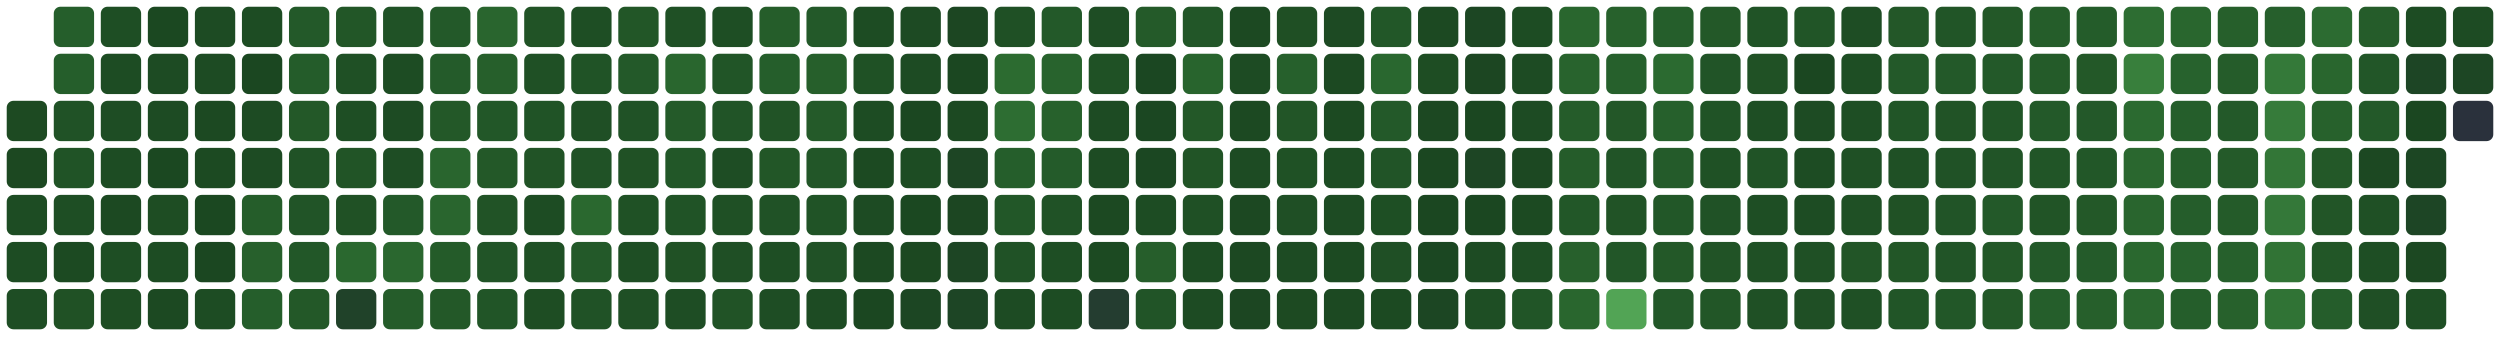
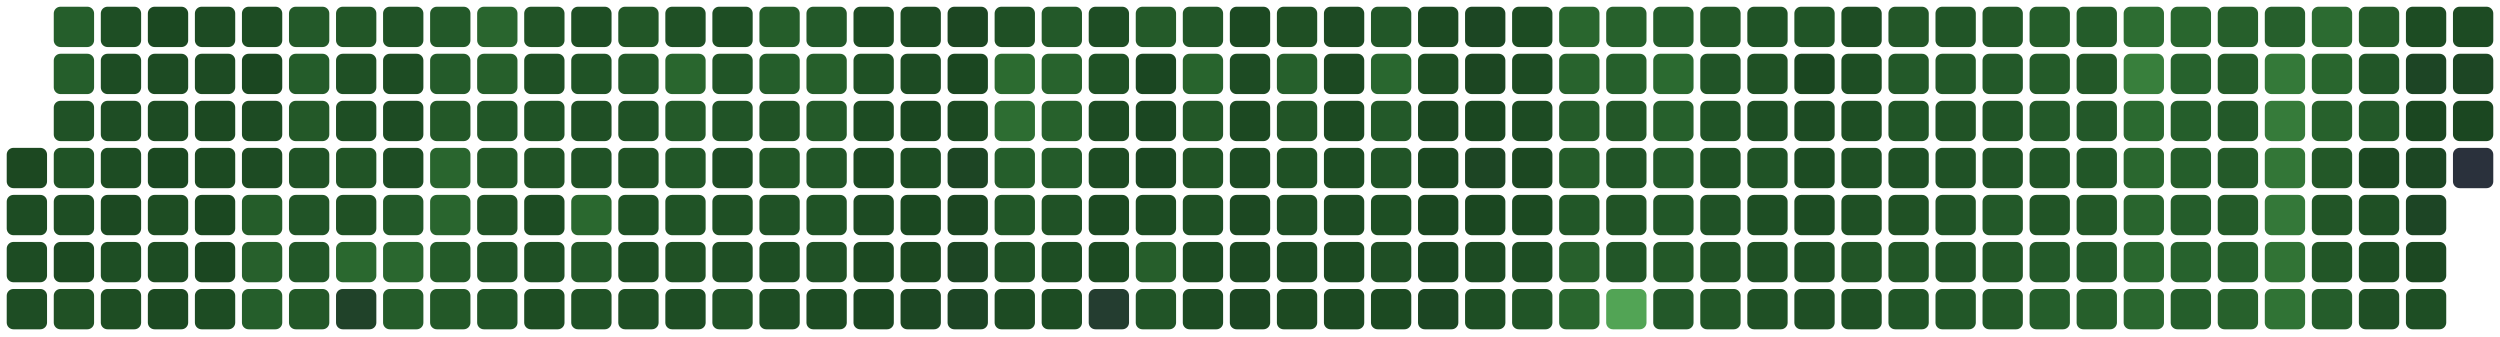
<svg xmlns="http://www.w3.org/2000/svg" width="744" height="100">
-   <rect x="2" y="30" width="12" height="12" rx="2" fill="rgb(29 74 34)" />
  <rect x="2" y="44" width="12" height="12" rx="2" fill="rgb(28 72 33)" />
  <rect x="2" y="58" width="12" height="12" rx="2" fill="rgb(29 76 35)" />
  <rect x="2" y="72" width="12" height="12" rx="2" fill="rgb(29 76 35)" />
  <rect x="2" y="86" width="12" height="12" rx="2" fill="rgb(30 77 36)" />
  <rect x="16" y="2" width="12" height="12" rx="2" fill="rgb(37 94 43)" />
  <rect x="16" y="16" width="12" height="12" rx="2" fill="rgb(37 94 43)" />
  <rect x="16" y="30" width="12" height="12" rx="2" fill="rgb(32 82 38)" />
  <rect x="16" y="44" width="12" height="12" rx="2" fill="rgb(32 83 38)" />
  <rect x="16" y="58" width="12" height="12" rx="2" fill="rgb(30 78 36)" />
  <rect x="16" y="72" width="12" height="12" rx="2" fill="rgb(28 74 34)" />
  <rect x="16" y="86" width="12" height="12" rx="2" fill="rgb(32 81 37)" />
  <rect x="30" y="2" width="12" height="12" rx="2" fill="rgb(30 78 36)" />
  <rect x="30" y="16" width="12" height="12" rx="2" fill="rgb(29 76 35)" />
  <rect x="30" y="30" width="12" height="12" rx="2" fill="rgb(30 77 36)" />
  <rect x="30" y="44" width="12" height="12" rx="2" fill="rgb(29 76 35)" />
  <rect x="30" y="58" width="12" height="12" rx="2" fill="rgb(28 73 34)" />
  <rect x="30" y="72" width="12" height="12" rx="2" fill="rgb(30 78 36)" />
  <rect x="30" y="86" width="12" height="12" rx="2" fill="rgb(30 77 35)" />
  <rect x="44" y="2" width="12" height="12" rx="2" fill="rgb(27 72 33)" />
  <rect x="44" y="16" width="12" height="12" rx="2" fill="rgb(29 75 35)" />
  <rect x="44" y="30" width="12" height="12" rx="2" fill="rgb(29 75 35)" />
  <rect x="44" y="44" width="12" height="12" rx="2" fill="rgb(27 72 33)" />
  <rect x="44" y="58" width="12" height="12" rx="2" fill="rgb(30 77 35)" />
  <rect x="44" y="72" width="12" height="12" rx="2" fill="rgb(29 76 35)" />
  <rect x="44" y="86" width="12" height="12" rx="2" fill="rgb(28 73 34)" />
  <rect x="58" y="2" width="12" height="12" rx="2" fill="rgb(29 75 35)" />
  <rect x="58" y="16" width="12" height="12" rx="2" fill="rgb(29 75 35)" />
  <rect x="58" y="30" width="12" height="12" rx="2" fill="rgb(28 73 34)" />
  <rect x="58" y="44" width="12" height="12" rx="2" fill="rgb(28 74 34)" />
  <rect x="58" y="58" width="12" height="12" rx="2" fill="rgb(27 72 33)" />
  <rect x="58" y="72" width="12" height="12" rx="2" fill="rgb(27 71 33)" />
  <rect x="58" y="86" width="12" height="12" rx="2" fill="rgb(29 76 35)" />
  <rect x="72" y="2" width="12" height="12" rx="2" fill="rgb(29 76 35)" />
  <rect x="72" y="16" width="12" height="12" rx="2" fill="rgb(27 71 33)" />
  <rect x="72" y="30" width="12" height="12" rx="2" fill="rgb(29 75 35)" />
  <rect x="72" y="44" width="12" height="12" rx="2" fill="rgb(29 75 35)" />
  <rect x="72" y="58" width="12" height="12" rx="2" fill="rgb(37 93 42)" />
  <rect x="72" y="72" width="12" height="12" rx="2" fill="rgb(39 96 44)" />
  <rect x="72" y="86" width="12" height="12" rx="2" fill="rgb(37 94 43)" />
  <rect x="86" y="2" width="12" height="12" rx="2" fill="rgb(35 89 41)" />
  <rect x="86" y="16" width="12" height="12" rx="2" fill="rgb(36 92 42)" />
  <rect x="86" y="30" width="12" height="12" rx="2" fill="rgb(35 88 40)" />
  <rect x="86" y="44" width="12" height="12" rx="2" fill="rgb(32 82 38)" />
  <rect x="86" y="58" width="12" height="12" rx="2" fill="rgb(33 84 39)" />
  <rect x="86" y="72" width="12" height="12" rx="2" fill="rgb(34 87 40)" />
  <rect x="86" y="86" width="12" height="12" rx="2" fill="rgb(35 88 40)" />
  <rect x="100" y="2" width="12" height="12" rx="2" fill="rgb(34 86 39)" />
  <rect x="100" y="16" width="12" height="12" rx="2" fill="rgb(31 80 37)" />
  <rect x="100" y="30" width="12" height="12" rx="2" fill="rgb(30 78 36)" />
  <rect x="100" y="44" width="12" height="12" rx="2" fill="rgb(33 84 38)" />
  <rect x="100" y="58" width="12" height="12" rx="2" fill="rgb(32 81 37)" />
  <rect x="100" y="72" width="12" height="12" rx="2" fill="rgb(42 104 47)" />
  <rect x="100" y="86" width="12" height="12" rx="2" fill="rgb(32 66 41)" />
  <rect x="114" y="2" width="12" height="12" rx="2" fill="rgb(32 82 38)" />
  <rect x="114" y="16" width="12" height="12" rx="2" fill="rgb(29 76 35)" />
  <rect x="114" y="30" width="12" height="12" rx="2" fill="rgb(29 75 35)" />
  <rect x="114" y="44" width="12" height="12" rx="2" fill="rgb(30 77 36)" />
  <rect x="114" y="58" width="12" height="12" rx="2" fill="rgb(35 89 41)" />
  <rect x="114" y="72" width="12" height="12" rx="2" fill="rgb(42 103 47)" />
  <rect x="114" y="86" width="12" height="12" rx="2" fill="rgb(37 92 42)" />
  <rect x="128" y="2" width="12" height="12" rx="2" fill="rgb(35 89 41)" />
  <rect x="128" y="16" width="12" height="12" rx="2" fill="rgb(36 91 42)" />
  <rect x="128" y="30" width="12" height="12" rx="2" fill="rgb(35 88 40)" />
  <rect x="128" y="44" width="12" height="12" rx="2" fill="rgb(41 101 46)" />
  <rect x="128" y="58" width="12" height="12" rx="2" fill="rgb(41 101 46)" />
  <rect x="128" y="72" width="12" height="12" rx="2" fill="rgb(36 91 41)" />
  <rect x="128" y="86" width="12" height="12" rx="2" fill="rgb(35 88 40)" />
  <rect x="142" y="2" width="12" height="12" rx="2" fill="rgb(41 101 46)" />
  <rect x="142" y="16" width="12" height="12" rx="2" fill="rgb(38 95 43)" />
  <rect x="142" y="30" width="12" height="12" rx="2" fill="rgb(34 87 40)" />
  <rect x="142" y="44" width="12" height="12" rx="2" fill="rgb(35 88 40)" />
  <rect x="142" y="58" width="12" height="12" rx="2" fill="rgb(33 83 38)" />
  <rect x="142" y="72" width="12" height="12" rx="2" fill="rgb(33 84 39)" />
  <rect x="142" y="86" width="12" height="12" rx="2" fill="rgb(33 85 39)" />
  <rect x="156" y="2" width="12" height="12" rx="2" fill="rgb(33 83 38)" />
  <rect x="156" y="16" width="12" height="12" rx="2" fill="rgb(31 80 37)" />
  <rect x="156" y="30" width="12" height="12" rx="2" fill="rgb(32 83 38)" />
  <rect x="156" y="44" width="12" height="12" rx="2" fill="rgb(33 83 38)" />
  <rect x="156" y="58" width="12" height="12" rx="2" fill="rgb(29 76 35)" />
  <rect x="156" y="72" width="12" height="12" rx="2" fill="rgb(31 80 37)" />
  <rect x="156" y="86" width="12" height="12" rx="2" fill="rgb(30 77 35)" />
  <rect x="170" y="2" width="12" height="12" rx="2" fill="rgb(30 78 36)" />
  <rect x="170" y="16" width="12" height="12" rx="2" fill="rgb(32 83 38)" />
  <rect x="170" y="30" width="12" height="12" rx="2" fill="rgb(31 79 37)" />
  <rect x="170" y="44" width="12" height="12" rx="2" fill="rgb(32 82 38)" />
  <rect x="170" y="58" width="12" height="12" rx="2" fill="rgb(42 104 47)" />
  <rect x="170" y="72" width="12" height="12" rx="2" fill="rgb(35 89 41)" />
  <rect x="170" y="86" width="12" height="12" rx="2" fill="rgb(32 82 38)" />
  <rect x="184" y="2" width="12" height="12" rx="2" fill="rgb(34 86 39)" />
  <rect x="184" y="16" width="12" height="12" rx="2" fill="rgb(35 89 41)" />
  <rect x="184" y="30" width="12" height="12" rx="2" fill="rgb(32 82 38)" />
  <rect x="184" y="44" width="12" height="12" rx="2" fill="rgb(32 81 37)" />
  <rect x="184" y="58" width="12" height="12" rx="2" fill="rgb(31 81 37)" />
  <rect x="184" y="72" width="12" height="12" rx="2" fill="rgb(30 78 36)" />
  <rect x="184" y="86" width="12" height="12" rx="2" fill="rgb(31 79 37)" />
  <rect x="198" y="2" width="12" height="12" rx="2" fill="rgb(31 80 37)" />
  <rect x="198" y="16" width="12" height="12" rx="2" fill="rgb(41 102 46)" />
  <rect x="198" y="30" width="12" height="12" rx="2" fill="rgb(36 90 41)" />
  <rect x="198" y="44" width="12" height="12" rx="2" fill="rgb(34 87 40)" />
  <rect x="198" y="58" width="12" height="12" rx="2" fill="rgb(32 83 38)" />
  <rect x="198" y="72" width="12" height="12" rx="2" fill="rgb(32 81 37)" />
  <rect x="198" y="86" width="12" height="12" rx="2" fill="rgb(30 77 36)" />
  <rect x="212" y="2" width="12" height="12" rx="2" fill="rgb(30 78 36)" />
  <rect x="212" y="16" width="12" height="12" rx="2" fill="rgb(33 85 39)" />
  <rect x="212" y="30" width="12" height="12" rx="2" fill="rgb(33 84 39)" />
  <rect x="212" y="44" width="12" height="12" rx="2" fill="rgb(30 77 36)" />
  <rect x="212" y="58" width="12" height="12" rx="2" fill="rgb(31 80 37)" />
  <rect x="212" y="72" width="12" height="12" rx="2" fill="rgb(31 79 37)" />
  <rect x="212" y="86" width="12" height="12" rx="2" fill="rgb(33 83 38)" />
  <rect x="226" y="2" width="12" height="12" rx="2" fill="rgb(37 93 42)" />
  <rect x="226" y="16" width="12" height="12" rx="2" fill="rgb(37 94 43)" />
  <rect x="226" y="30" width="12" height="12" rx="2" fill="rgb(33 83 38)" />
  <rect x="226" y="44" width="12" height="12" rx="2" fill="rgb(34 86 39)" />
  <rect x="226" y="58" width="12" height="12" rx="2" fill="rgb(32 82 38)" />
  <rect x="226" y="72" width="12" height="12" rx="2" fill="rgb(30 78 36)" />
  <rect x="226" y="86" width="12" height="12" rx="2" fill="rgb(30 77 36)" />
  <rect x="240" y="2" width="12" height="12" rx="2" fill="rgb(35 89 41)" />
  <rect x="240" y="16" width="12" height="12" rx="2" fill="rgb(38 95 43)" />
  <rect x="240" y="30" width="12" height="12" rx="2" fill="rgb(36 90 41)" />
  <rect x="240" y="44" width="12" height="12" rx="2" fill="rgb(34 86 40)" />
  <rect x="240" y="58" width="12" height="12" rx="2" fill="rgb(32 83 38)" />
  <rect x="240" y="72" width="12" height="12" rx="2" fill="rgb(32 81 38)" />
  <rect x="240" y="86" width="12" height="12" rx="2" fill="rgb(29 75 35)" />
  <rect x="254" y="2" width="12" height="12" rx="2" fill="rgb(29 76 35)" />
  <rect x="254" y="16" width="12" height="12" rx="2" fill="rgb(31 81 37)" />
  <rect x="254" y="30" width="12" height="12" rx="2" fill="rgb(29 76 35)" />
  <rect x="254" y="44" width="12" height="12" rx="2" fill="rgb(28 74 34)" />
  <rect x="254" y="58" width="12" height="12" rx="2" fill="rgb(29 75 35)" />
  <rect x="254" y="72" width="12" height="12" rx="2" fill="rgb(28 73 34)" />
  <rect x="254" y="86" width="12" height="12" rx="2" fill="rgb(27 71 33)" />
  <rect x="268" y="2" width="12" height="12" rx="2" fill="rgb(29 74 35)" />
  <rect x="268" y="16" width="12" height="12" rx="2" fill="rgb(29 75 35)" />
  <rect x="268" y="30" width="12" height="12" rx="2" fill="rgb(27 71 33)" />
  <rect x="268" y="44" width="12" height="12" rx="2" fill="rgb(29 76 35)" />
  <rect x="268" y="58" width="12" height="12" rx="2" fill="rgb(27 72 33)" />
  <rect x="268" y="72" width="12" height="12" rx="2" fill="rgb(28 72 33)" />
  <rect x="268" y="86" width="12" height="12" rx="2" fill="rgb(28 70 35)" />
  <rect x="282" y="2" width="12" height="12" rx="2" fill="rgb(28 70 34)" />
  <rect x="282" y="16" width="12" height="12" rx="2" fill="rgb(27 71 33)" />
  <rect x="282" y="30" width="12" height="12" rx="2" fill="rgb(28 73 34)" />
  <rect x="282" y="44" width="12" height="12" rx="2" fill="rgb(29 69 36)" />
  <rect x="282" y="58" width="12" height="12" rx="2" fill="rgb(28 70 34)" />
  <rect x="282" y="72" width="12" height="12" rx="2" fill="rgb(29 69 36)" />
  <rect x="282" y="86" width="12" height="12" rx="2" fill="rgb(29 69 37)" />
  <rect x="296" y="2" width="12" height="12" rx="2" fill="rgb(31 80 37)" />
  <rect x="296" y="16" width="12" height="12" rx="2" fill="rgb(44 107 48)" />
  <rect x="296" y="30" width="12" height="12" rx="2" fill="rgb(45 109 50)" />
  <rect x="296" y="44" width="12" height="12" rx="2" fill="rgb(37 94 43)" />
  <rect x="296" y="58" width="12" height="12" rx="2" fill="rgb(34 87 40)" />
  <rect x="296" y="72" width="12" height="12" rx="2" fill="rgb(32 82 38)" />
  <rect x="296" y="86" width="12" height="12" rx="2" fill="rgb(29 75 35)" />
  <rect x="310" y="2" width="12" height="12" rx="2" fill="rgb(35 89 41)" />
  <rect x="310" y="16" width="12" height="12" rx="2" fill="rgb(40 99 45)" />
  <rect x="310" y="30" width="12" height="12" rx="2" fill="rgb(39 97 44)" />
  <rect x="310" y="44" width="12" height="12" rx="2" fill="rgb(36 91 42)" />
  <rect x="310" y="58" width="12" height="12" rx="2" fill="rgb(32 82 38)" />
  <rect x="310" y="72" width="12" height="12" rx="2" fill="rgb(30 78 36)" />
  <rect x="310" y="86" width="12" height="12" rx="2" fill="rgb(29 76 35)" />
  <rect x="324" y="2" width="12" height="12" rx="2" fill="rgb(30 77 36)" />
  <rect x="324" y="16" width="12" height="12" rx="2" fill="rgb(31 81 37)" />
  <rect x="324" y="30" width="12" height="12" rx="2" fill="rgb(29 75 35)" />
  <rect x="324" y="44" width="12" height="12" rx="2" fill="rgb(29 75 35)" />
  <rect x="324" y="58" width="12" height="12" rx="2" fill="rgb(28 73 34)" />
  <rect x="324" y="72" width="12" height="12" rx="2" fill="rgb(28 74 34)" />
  <rect x="324" y="86" width="12" height="12" rx="2" fill="rgb(36 61 48)" />
  <rect x="338" y="2" width="12" height="12" rx="2" fill="rgb(36 90 41)" />
  <rect x="338" y="16" width="12" height="12" rx="2" fill="rgb(27 71 34)" />
  <rect x="338" y="30" width="12" height="12" rx="2" fill="rgb(27 71 34)" />
  <rect x="338" y="44" width="12" height="12" rx="2" fill="rgb(27 71 34)" />
  <rect x="338" y="58" width="12" height="12" rx="2" fill="rgb(29 76 35)" />
  <rect x="338" y="72" width="12" height="12" rx="2" fill="rgb(38 94 43)" />
  <rect x="338" y="86" width="12" height="12" rx="2" fill="rgb(33 84 39)" />
  <rect x="352" y="2" width="12" height="12" rx="2" fill="rgb(34 86 40)" />
  <rect x="352" y="16" width="12" height="12" rx="2" fill="rgb(40 100 45)" />
  <rect x="352" y="30" width="12" height="12" rx="2" fill="rgb(35 88 40)" />
  <rect x="352" y="44" width="12" height="12" rx="2" fill="rgb(33 84 38)" />
  <rect x="352" y="58" width="12" height="12" rx="2" fill="rgb(31 80 37)" />
  <rect x="352" y="72" width="12" height="12" rx="2" fill="rgb(29 76 35)" />
  <rect x="352" y="86" width="12" height="12" rx="2" fill="rgb(29 75 35)" />
  <rect x="366" y="2" width="12" height="12" rx="2" fill="rgb(28 73 34)" />
  <rect x="366" y="16" width="12" height="12" rx="2" fill="rgb(29 75 35)" />
  <rect x="366" y="30" width="12" height="12" rx="2" fill="rgb(28 73 34)" />
  <rect x="366" y="44" width="12" height="12" rx="2" fill="rgb(29 75 35)" />
  <rect x="366" y="58" width="12" height="12" rx="2" fill="rgb(28 72 34)" />
  <rect x="366" y="72" width="12" height="12" rx="2" fill="rgb(28 72 34)" />
  <rect x="366" y="86" width="12" height="12" rx="2" fill="rgb(28 70 34)" />
  <rect x="380" y="2" width="12" height="12" rx="2" fill="rgb(31 79 36)" />
  <rect x="380" y="16" width="12" height="12" rx="2" fill="rgb(38 96 44)" />
  <rect x="380" y="30" width="12" height="12" rx="2" fill="rgb(34 85 39)" />
  <rect x="380" y="44" width="12" height="12" rx="2" fill="rgb(31 81 37)" />
  <rect x="380" y="58" width="12" height="12" rx="2" fill="rgb(31 79 37)" />
  <rect x="380" y="72" width="12" height="12" rx="2" fill="rgb(29 75 35)" />
  <rect x="380" y="86" width="12" height="12" rx="2" fill="rgb(29 74 34)" />
  <rect x="394" y="2" width="12" height="12" rx="2" fill="rgb(29 74 35)" />
  <rect x="394" y="16" width="12" height="12" rx="2" fill="rgb(28 73 34)" />
  <rect x="394" y="30" width="12" height="12" rx="2" fill="rgb(28 74 34)" />
  <rect x="394" y="44" width="12" height="12" rx="2" fill="rgb(29 76 35)" />
  <rect x="394" y="58" width="12" height="12" rx="2" fill="rgb(29 75 35)" />
  <rect x="394" y="72" width="12" height="12" rx="2" fill="rgb(28 74 34)" />
  <rect x="394" y="86" width="12" height="12" rx="2" fill="rgb(28 73 34)" />
  <rect x="408" y="2" width="12" height="12" rx="2" fill="rgb(34 87 40)" />
  <rect x="408" y="16" width="12" height="12" rx="2" fill="rgb(41 103 47)" />
  <rect x="408" y="30" width="12" height="12" rx="2" fill="rgb(35 89 41)" />
  <rect x="408" y="44" width="12" height="12" rx="2" fill="rgb(33 84 39)" />
  <rect x="408" y="58" width="12" height="12" rx="2" fill="rgb(30 79 36)" />
  <rect x="408" y="72" width="12" height="12" rx="2" fill="rgb(31 79 37)" />
  <rect x="408" y="86" width="12" height="12" rx="2" fill="rgb(28 74 34)" />
  <rect x="422" y="2" width="12" height="12" rx="2" fill="rgb(28 73 34)" />
  <rect x="422" y="16" width="12" height="12" rx="2" fill="rgb(30 77 35)" />
  <rect x="422" y="30" width="12" height="12" rx="2" fill="rgb(28 72 34)" />
  <rect x="422" y="44" width="12" height="12" rx="2" fill="rgb(27 71 33)" />
  <rect x="422" y="58" width="12" height="12" rx="2" fill="rgb(27 71 33)" />
  <rect x="422" y="72" width="12" height="12" rx="2" fill="rgb(27 71 34)" />
  <rect x="422" y="86" width="12" height="12" rx="2" fill="rgb(28 70 35)" />
  <rect x="436" y="2" width="12" height="12" rx="2" fill="rgb(28 70 35)" />
  <rect x="436" y="16" width="12" height="12" rx="2" fill="rgb(28 70 34)" />
  <rect x="436" y="30" width="12" height="12" rx="2" fill="rgb(27 71 33)" />
  <rect x="436" y="44" width="12" height="12" rx="2" fill="rgb(29 69 36)" />
  <rect x="436" y="58" width="12" height="12" rx="2" fill="rgb(27 71 33)" />
  <rect x="436" y="72" width="12" height="12" rx="2" fill="rgb(29 75 35)" />
  <rect x="436" y="86" width="12" height="12" rx="2" fill="rgb(30 78 36)" />
  <rect x="450" y="2" width="12" height="12" rx="2" fill="rgb(29 76 35)" />
  <rect x="450" y="16" width="12" height="12" rx="2" fill="rgb(29 75 35)" />
  <rect x="450" y="30" width="12" height="12" rx="2" fill="rgb(29 75 35)" />
  <rect x="450" y="44" width="12" height="12" rx="2" fill="rgb(28 72 34)" />
  <rect x="450" y="58" width="12" height="12" rx="2" fill="rgb(28 74 34)" />
  <rect x="450" y="72" width="12" height="12" rx="2" fill="rgb(30 78 36)" />
  <rect x="450" y="86" width="12" height="12" rx="2" fill="rgb(33 85 39)" />
  <rect x="464" y="2" width="12" height="12" rx="2" fill="rgb(41 102 46)" />
  <rect x="464" y="16" width="12" height="12" rx="2" fill="rgb(40 99 45)" />
  <rect x="464" y="30" width="12" height="12" rx="2" fill="rgb(37 92 42)" />
  <rect x="464" y="44" width="12" height="12" rx="2" fill="rgb(37 92 42)" />
  <rect x="464" y="58" width="12" height="12" rx="2" fill="rgb(34 87 40)" />
  <rect x="464" y="72" width="12" height="12" rx="2" fill="rgb(39 96 44)" />
  <rect x="464" y="86" width="12" height="12" rx="2" fill="rgb(41 102 46)" />
  <rect x="478" y="2" width="12" height="12" rx="2" fill="rgb(39 97 44)" />
  <rect x="478" y="16" width="12" height="12" rx="2" fill="rgb(38 96 44)" />
  <rect x="478" y="30" width="12" height="12" rx="2" fill="rgb(35 87 40)" />
  <rect x="478" y="44" width="12" height="12" rx="2" fill="rgb(33 84 39)" />
  <rect x="478" y="58" width="12" height="12" rx="2" fill="rgb(33 83 38)" />
  <rect x="478" y="72" width="12" height="12" rx="2" fill="rgb(34 86 40)" />
  <rect x="478" y="86" width="12" height="12" rx="2" fill="rgb(82 164 85)" />
  <rect x="492" y="2" width="12" height="12" rx="2" fill="rgb(37 94 43)" />
  <rect x="492" y="16" width="12" height="12" rx="2" fill="rgb(43 106 48)" />
  <rect x="492" y="30" width="12" height="12" rx="2" fill="rgb(38 96 44)" />
  <rect x="492" y="44" width="12" height="12" rx="2" fill="rgb(36 91 42)" />
  <rect x="492" y="58" width="12" height="12" rx="2" fill="rgb(34 87 40)" />
  <rect x="492" y="72" width="12" height="12" rx="2" fill="rgb(35 88 40)" />
  <rect x="492" y="86" width="12" height="12" rx="2" fill="rgb(35 88 41)" />
  <rect x="506" y="2" width="12" height="12" rx="2" fill="rgb(35 88 40)" />
  <rect x="506" y="16" width="12" height="12" rx="2" fill="rgb(33 84 39)" />
  <rect x="506" y="30" width="12" height="12" rx="2" fill="rgb(32 83 38)" />
  <rect x="506" y="44" width="12" height="12" rx="2" fill="rgb(31 81 37)" />
  <rect x="506" y="58" width="12" height="12" rx="2" fill="rgb(32 82 38)" />
  <rect x="506" y="72" width="12" height="12" rx="2" fill="rgb(33 83 38)" />
  <rect x="506" y="86" width="12" height="12" rx="2" fill="rgb(34 86 39)" />
  <rect x="520" y="2" width="12" height="12" rx="2" fill="rgb(32 83 38)" />
  <rect x="520" y="16" width="12" height="12" rx="2" fill="rgb(32 81 37)" />
  <rect x="520" y="30" width="12" height="12" rx="2" fill="rgb(30 78 36)" />
  <rect x="520" y="44" width="12" height="12" rx="2" fill="rgb(32 83 38)" />
  <rect x="520" y="58" width="12" height="12" rx="2" fill="rgb(30 78 36)" />
  <rect x="520" y="72" width="12" height="12" rx="2" fill="rgb(31 80 37)" />
  <rect x="520" y="86" width="12" height="12" rx="2" fill="rgb(31 80 37)" />
  <rect x="534" y="2" width="12" height="12" rx="2" fill="rgb(33 85 39)" />
  <rect x="534" y="16" width="12" height="12" rx="2" fill="rgb(27 71 33)" />
  <rect x="534" y="30" width="12" height="12" rx="2" fill="rgb(29 75 35)" />
  <rect x="534" y="44" width="12" height="12" rx="2" fill="rgb(29 76 35)" />
  <rect x="534" y="58" width="12" height="12" rx="2" fill="rgb(29 76 35)" />
  <rect x="534" y="72" width="12" height="12" rx="2" fill="rgb(31 80 37)" />
  <rect x="534" y="86" width="12" height="12" rx="2" fill="rgb(31 79 37)" />
  <rect x="548" y="2" width="12" height="12" rx="2" fill="rgb(30 77 36)" />
  <rect x="548" y="16" width="12" height="12" rx="2" fill="rgb(30 78 36)" />
  <rect x="548" y="30" width="12" height="12" rx="2" fill="rgb(30 78 36)" />
  <rect x="548" y="44" width="12" height="12" rx="2" fill="rgb(31 80 37)" />
  <rect x="548" y="58" width="12" height="12" rx="2" fill="rgb(31 80 37)" />
  <rect x="548" y="72" width="12" height="12" rx="2" fill="rgb(34 85 39)" />
  <rect x="548" y="86" width="12" height="12" rx="2" fill="rgb(31 80 37)" />
  <rect x="562" y="2" width="12" height="12" rx="2" fill="rgb(35 87 40)" />
  <rect x="562" y="16" width="12" height="12" rx="2" fill="rgb(35 89 41)" />
  <rect x="562" y="30" width="12" height="12" rx="2" fill="rgb(33 85 39)" />
  <rect x="562" y="44" width="12" height="12" rx="2" fill="rgb(31 80 37)" />
  <rect x="562" y="58" width="12" height="12" rx="2" fill="rgb(32 81 37)" />
  <rect x="562" y="72" width="12" height="12" rx="2" fill="rgb(34 86 39)" />
  <rect x="562" y="86" width="12" height="12" rx="2" fill="rgb(33 85 39)" />
  <rect x="576" y="2" width="12" height="12" rx="2" fill="rgb(33 85 39)" />
  <rect x="576" y="16" width="12" height="12" rx="2" fill="rgb(35 89 41)" />
  <rect x="576" y="30" width="12" height="12" rx="2" fill="rgb(33 83 38)" />
  <rect x="576" y="44" width="12" height="12" rx="2" fill="rgb(32 82 38)" />
  <rect x="576" y="58" width="12" height="12" rx="2" fill="rgb(33 84 39)" />
  <rect x="576" y="72" width="12" height="12" rx="2" fill="rgb(33 84 39)" />
  <rect x="576" y="86" width="12" height="12" rx="2" fill="rgb(34 87 40)" />
  <rect x="590" y="2" width="12" height="12" rx="2" fill="rgb(35 88 40)" />
  <rect x="590" y="16" width="12" height="12" rx="2" fill="rgb(35 89 41)" />
  <rect x="590" y="30" width="12" height="12" rx="2" fill="rgb(33 85 39)" />
  <rect x="590" y="44" width="12" height="12" rx="2" fill="rgb(33 84 39)" />
  <rect x="590" y="58" width="12" height="12" rx="2" fill="rgb(35 89 41)" />
  <rect x="590" y="72" width="12" height="12" rx="2" fill="rgb(35 88 40)" />
  <rect x="590" y="86" width="12" height="12" rx="2" fill="rgb(35 88 40)" />
  <rect x="604" y="2" width="12" height="12" rx="2" fill="rgb(37 93 42)" />
  <rect x="604" y="16" width="12" height="12" rx="2" fill="rgb(36 91 41)" />
  <rect x="604" y="30" width="12" height="12" rx="2" fill="rgb(35 89 41)" />
  <rect x="604" y="44" width="12" height="12" rx="2" fill="rgb(33 85 39)" />
  <rect x="604" y="58" width="12" height="12" rx="2" fill="rgb(33 84 38)" />
  <rect x="604" y="72" width="12" height="12" rx="2" fill="rgb(35 89 41)" />
  <rect x="604" y="86" width="12" height="12" rx="2" fill="rgb(37 94 43)" />
  <rect x="618" y="2" width="12" height="12" rx="2" fill="rgb(36 92 42)" />
  <rect x="618" y="16" width="12" height="12" rx="2" fill="rgb(35 88 40)" />
  <rect x="618" y="30" width="12" height="12" rx="2" fill="rgb(35 88 41)" />
  <rect x="618" y="44" width="12" height="12" rx="2" fill="rgb(34 87 40)" />
  <rect x="618" y="58" width="12" height="12" rx="2" fill="rgb(35 88 40)" />
  <rect x="618" y="72" width="12" height="12" rx="2" fill="rgb(36 91 42)" />
  <rect x="618" y="86" width="12" height="12" rx="2" fill="rgb(38 95 43)" />
  <rect x="632" y="2" width="12" height="12" rx="2" fill="rgb(45 109 50)" />
  <rect x="632" y="16" width="12" height="12" rx="2" fill="rgb(56 127 60)" />
  <rect x="632" y="30" width="12" height="12" rx="2" fill="rgb(43 106 48)" />
  <rect x="632" y="44" width="12" height="12" rx="2" fill="rgb(42 103 47)" />
  <rect x="632" y="58" width="12" height="12" rx="2" fill="rgb(41 101 46)" />
  <rect x="632" y="72" width="12" height="12" rx="2" fill="rgb(42 104 47)" />
  <rect x="632" y="86" width="12" height="12" rx="2" fill="rgb(42 103 47)" />
  <rect x="646" y="2" width="12" height="12" rx="2" fill="rgb(41 102 46)" />
  <rect x="646" y="16" width="12" height="12" rx="2" fill="rgb(39 98 45)" />
  <rect x="646" y="30" width="12" height="12" rx="2" fill="rgb(37 94 43)" />
  <rect x="646" y="44" width="12" height="12" rx="2" fill="rgb(37 94 43)" />
  <rect x="646" y="58" width="12" height="12" rx="2" fill="rgb(37 93 43)" />
  <rect x="646" y="72" width="12" height="12" rx="2" fill="rgb(39 98 45)" />
  <rect x="646" y="86" width="12" height="12" rx="2" fill="rgb(37 94 43)" />
  <rect x="660" y="2" width="12" height="12" rx="2" fill="rgb(38 95 43)" />
  <rect x="660" y="16" width="12" height="12" rx="2" fill="rgb(37 92 42)" />
  <rect x="660" y="30" width="12" height="12" rx="2" fill="rgb(35 89 41)" />
  <rect x="660" y="44" width="12" height="12" rx="2" fill="rgb(36 90 41)" />
  <rect x="660" y="58" width="12" height="12" rx="2" fill="rgb(36 91 41)" />
  <rect x="660" y="72" width="12" height="12" rx="2" fill="rgb(38 96 44)" />
  <rect x="660" y="86" width="12" height="12" rx="2" fill="rgb(39 97 44)" />
  <rect x="674" y="2" width="12" height="12" rx="2" fill="rgb(38 95 44)" />
  <rect x="674" y="16" width="12" height="12" rx="2" fill="rgb(52 121 57)" />
  <rect x="674" y="30" width="12" height="12" rx="2" fill="rgb(54 123 58)" />
  <rect x="674" y="44" width="12" height="12" rx="2" fill="rgb(51 118 55)" />
  <rect x="674" y="58" width="12" height="12" rx="2" fill="rgb(52 120 57)" />
  <rect x="674" y="72" width="12" height="12" rx="2" fill="rgb(49 115 53)" />
  <rect x="674" y="86" width="12" height="12" rx="2" fill="rgb(48 115 53)" />
  <rect x="688" y="2" width="12" height="12" rx="2" fill="rgb(44 107 49)" />
  <rect x="688" y="16" width="12" height="12" rx="2" fill="rgb(41 102 46)" />
  <rect x="688" y="30" width="12" height="12" rx="2" fill="rgb(39 97 44)" />
  <rect x="688" y="44" width="12" height="12" rx="2" fill="rgb(35 88 40)" />
  <rect x="688" y="58" width="12" height="12" rx="2" fill="rgb(34 85 39)" />
  <rect x="688" y="72" width="12" height="12" rx="2" fill="rgb(34 86 39)" />
  <rect x="688" y="86" width="12" height="12" rx="2" fill="rgb(37 93 43)" />
  <rect x="702" y="2" width="12" height="12" rx="2" fill="rgb(37 92 42)" />
  <rect x="702" y="16" width="12" height="12" rx="2" fill="rgb(34 86 40)" />
  <rect x="702" y="30" width="12" height="12" rx="2" fill="rgb(35 89 41)" />
  <rect x="702" y="44" width="12" height="12" rx="2" fill="rgb(28 72 34)" />
  <rect x="702" y="58" width="12" height="12" rx="2" fill="rgb(31 80 37)" />
  <rect x="702" y="72" width="12" height="12" rx="2" fill="rgb(30 78 36)" />
  <rect x="702" y="86" width="12" height="12" rx="2" fill="rgb(31 79 37)" />
  <rect x="716" y="2" width="12" height="12" rx="2" fill="rgb(29 76 35)" />
  <rect x="716" y="16" width="12" height="12" rx="2" fill="rgb(29 69 37)" />
  <rect x="716" y="30" width="12" height="12" rx="2" fill="rgb(27 71 33)" />
  <rect x="716" y="44" width="12" height="12" rx="2" fill="rgb(28 70 35)" />
  <rect x="716" y="58" width="12" height="12" rx="2" fill="rgb(29 69 37)" />
  <rect x="716" y="72" width="12" height="12" rx="2" fill="rgb(28 72 34)" />
  <rect x="716" y="86" width="12" height="12" rx="2" fill="rgb(30 78 36)" />
  <rect x="730" y="2" width="12" height="12" rx="2" fill="rgb(29 75 35)" />
  <rect x="730" y="16" width="12" height="12" rx="2" fill="rgb(29 70 36)" />
-   <rect x="730" y="30" width="12" height="12" rx="2" fill="#2A313C" />
+   <rect x="730" y="30" width="12" height="12" rx="2" fill="rgb(27 71 33)" />
+   <rect x="730" y="44" width="12" height="12" rx="2" fill="#2A313C" />
</svg>
